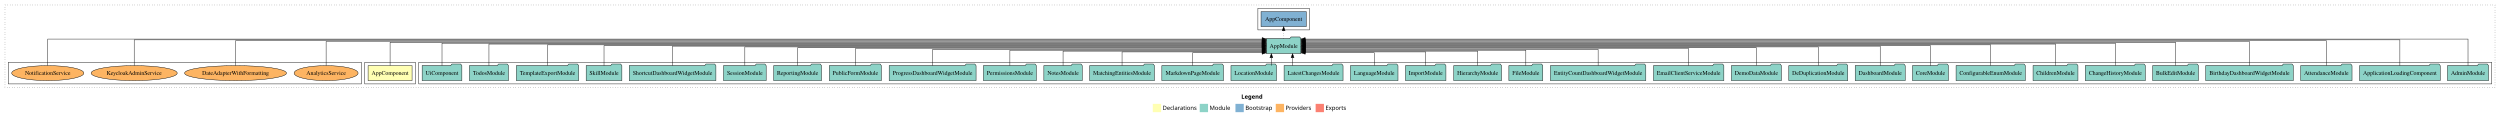
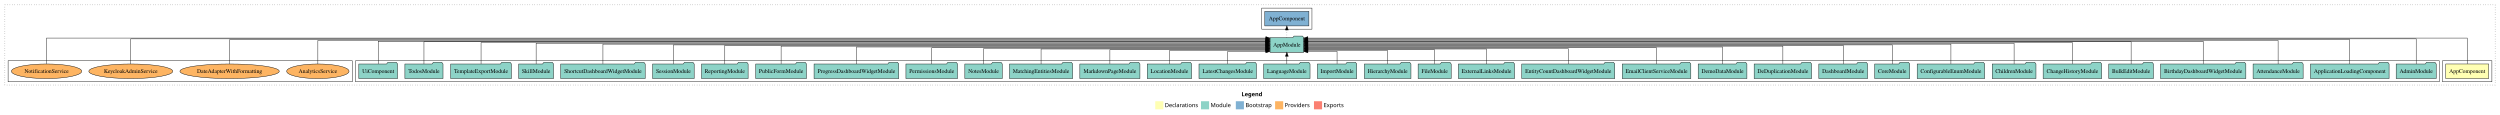
- <svg xmlns="http://www.w3.org/2000/svg" width="6018pt" height="284pt" viewBox="0.00 0.00 6018.00 284.00">
+ <svg xmlns="http://www.w3.org/2000/svg" width="6174pt" height="284pt" viewBox="0.00 0.00 6174.00 284.00">
  <g id="graph0" class="graph" transform="scale(1 1) rotate(0) translate(4 280)">
-     <polygon fill="white" stroke="transparent" points="-4,4 -4,-280 6014,-280 6014,4 -4,4" />
-     <text text-anchor="start" x="2984.01" y="-42.4" font-family="Times-12" font-weight="bold" font-size="14.00">Legend</text>
-     <polygon fill="#ffffb3" stroke="transparent" points="2771,-10 2771,-30 2791,-30 2791,-10 2771,-10" />
-     <text text-anchor="start" x="2794.63" y="-15.4" font-family="Times-12" font-size="14.00">  Declarations</text>
-     <polygon fill="#8dd3c7" stroke="transparent" points="2884,-10 2884,-30 2904,-30 2904,-10 2884,-10" />
-     <text text-anchor="start" x="2907.73" y="-15.4" font-family="Times-12" font-size="14.00">  Module</text>
-     <polygon fill="#80b1d3" stroke="transparent" points="2970,-10 2970,-30 2990,-30 2990,-10 2970,-10" />
-     <text text-anchor="start" x="2993.78" y="-15.4" font-family="Times-12" font-size="14.00">  Bootstrap</text>
-     <polygon fill="#fdb462" stroke="transparent" points="3067,-10 3067,-30 3087,-30 3087,-10 3067,-10" />
-     <text text-anchor="start" x="3090.67" y="-15.4" font-family="Times-12" font-size="14.00">  Providers</text>
-     <polygon fill="#fb8072" stroke="transparent" points="3163,-10 3163,-30 3183,-30 3183,-10 3163,-10" />
-     <text text-anchor="start" x="3186.73" y="-15.4" font-family="Times-12" font-size="14.00">  Exports</text>
+     <polygon fill="white" stroke="transparent" points="-4,4 -4,-280 6170,-280 6170,4 -4,4" />
+     <text text-anchor="start" x="3062.01" y="-42.4" font-family="Times-12" font-weight="bold" font-size="14.00">Legend</text>
+     <polygon fill="#ffffb3" stroke="transparent" points="2849,-10 2849,-30 2869,-30 2869,-10 2849,-10" />
+     <text text-anchor="start" x="2872.63" y="-15.4" font-family="Times-12" font-size="14.00">  Declarations</text>
+     <polygon fill="#8dd3c7" stroke="transparent" points="2962,-10 2962,-30 2982,-30 2982,-10 2962,-10" />
+     <text text-anchor="start" x="2985.73" y="-15.4" font-family="Times-12" font-size="14.00">  Module</text>
+     <polygon fill="#80b1d3" stroke="transparent" points="3048,-10 3048,-30 3068,-30 3068,-10 3048,-10" />
+     <text text-anchor="start" x="3071.78" y="-15.4" font-family="Times-12" font-size="14.00">  Bootstrap</text>
+     <polygon fill="#fdb462" stroke="transparent" points="3145,-10 3145,-30 3165,-30 3165,-10 3145,-10" />
+     <text text-anchor="start" x="3168.67" y="-15.4" font-family="Times-12" font-size="14.00">  Providers</text>
+     <polygon fill="#fb8072" stroke="transparent" points="3241,-10 3241,-30 3261,-30 3261,-10 3241,-10" />
+     <text text-anchor="start" x="3264.73" y="-15.4" font-family="Times-12" font-size="14.00">  Exports</text>
    <g id="clust1" class="cluster">
-       <polygon fill="none" stroke="black" stroke-dasharray="1,5" points="8,-70 8,-268 6002,-268 6002,-70 8,-70" />
+       <polygon fill="none" stroke="black" stroke-dasharray="1,5" points="8,-70 8,-268 6158,-268 6158,-70 8,-70" />
+     </g>
+     <g id="clust2" class="cluster">
+       <polygon fill="none" stroke="black" points="6028,-78 6028,-130 6150,-130 6150,-78 6028,-78" />
    </g>
    <g id="clust4" class="cluster">
-       <polygon fill="none" stroke="black" points="1004,-78 1004,-130 5994,-130 5994,-78 1004,-78" />
-     </g>
-     <g id="clust2" class="cluster">
-       <polygon fill="none" stroke="black" points="874,-78 874,-130 996,-130 996,-78 874,-78" />
+       <polygon fill="none" stroke="black" points="874,-78 874,-130 6020,-130 6020,-78 874,-78" />
    </g>
    <g id="clust6" class="cluster">
-       <polygon fill="none" stroke="black" points="3024,-208 3024,-260 3148,-260 3148,-208 3024,-208" />
+       <polygon fill="none" stroke="black" points="3112,-208 3112,-260 3236,-260 3236,-208 3112,-208" />
    </g>
    <g id="clust7" class="cluster">
      <polygon fill="none" stroke="black" points="16,-78 16,-130 866,-130 866,-78 16,-78" />
    </g>
    <g id="node1" class="node">
-       <polygon fill="#ffffb3" stroke="black" points="987.94,-122 882.06,-122 882.06,-86 987.94,-86 987.94,-122" />
-       <text text-anchor="middle" x="935" y="-99.8" font-family="Times,serif" font-size="14.00">AppComponent</text>
+       <polygon fill="#ffffb3" stroke="black" points="6141.94,-122 6036.06,-122 6036.06,-86 6141.94,-86 6141.94,-122" />
+       <text text-anchor="middle" x="6089" y="-99.8" font-family="Times,serif" font-size="14.00">AppComponent</text>
    </g>
    <g id="node2" class="node">
-       <polygon fill="#8dd3c7" stroke="black" points="3127.66,-187 3124.66,-191 3103.66,-191 3100.66,-187 3044.34,-187 3044.34,-151 3127.66,-151 3127.66,-187" />
-       <text text-anchor="middle" x="3086" y="-164.8" font-family="Times,serif" font-size="14.00">AppModule</text>
+       <polygon fill="#8dd3c7" stroke="black" points="3215.66,-187 3212.66,-191 3191.66,-191 3188.66,-187 3132.34,-187 3132.34,-151 3215.66,-151 3215.66,-187" />
+       <text text-anchor="middle" x="3174" y="-164.8" font-family="Times,serif" font-size="14.00">AppModule</text>
    </g>
    <g id="edge1" class="edge">
-       <path fill="none" stroke="black" d="M935,-122.29C935,-144.21 935,-178 935,-178 935,-178 3034,-178 3034,-178" />
-       <polygon fill="black" stroke="black" points="3034,-181.5 3044,-178 3034,-174.5 3034,-181.5" />
+       <path fill="none" stroke="black" d="M6089,-122.2C6089,-146.36 6089,-186 6089,-186 6089,-186 3225.77,-186 3225.77,-186" />
+       <polygon fill="black" stroke="black" points="3225.77,-182.5 3215.77,-186 3225.77,-189.5 3225.77,-182.5" />
+     </g>
+     <g id="node37" class="node">
+       <polygon fill="#80b1d3" stroke="black" points="3228.44,-252 3119.56,-252 3119.56,-216 3228.44,-216 3228.44,-252" />
+       <text text-anchor="middle" x="3174" y="-229.8" font-family="Times,serif" font-size="14.00">AppComponent </text>
+     </g>
+     <g id="edge36" class="edge">
+       <path fill="none" stroke="black" stroke-dasharray="1,5" d="M3174,-187.11C3174,-187.11 3174,-205.99 3174,-205.99" />
+       <polygon fill="black" stroke="black" points="3170.5,-205.99 3174,-215.99 3177.5,-205.99 3170.5,-205.99" />
+     </g>
+     <g id="node3" class="node">
+       <polygon fill="#8dd3c7" stroke="black" points="6012.44,-122 6009.44,-126 5988.44,-126 5985.44,-122 5913.56,-122 5913.56,-86 6012.44,-86 6012.44,-122" />
+       <text text-anchor="middle" x="5963" y="-99.8" font-family="Times,serif" font-size="14.00">AdminModule</text>
+     </g>
+     <g id="edge2" class="edge">
+       <path fill="none" stroke="black" d="M5963,-122.15C5963,-145.76 5963,-184 5963,-184 5963,-184 3225.86,-184 3225.86,-184" />
+       <polygon fill="black" stroke="black" points="3225.86,-180.5 3215.86,-184 3225.86,-187.5 3225.86,-180.5" />
+     </g>
+     <g id="node4" class="node">
+       <polygon fill="#8dd3c7" stroke="black" points="5896.09,-122 5893.09,-126 5872.09,-126 5869.09,-122 5701.91,-122 5701.91,-86 5896.09,-86 5896.09,-122" />
+       <text text-anchor="middle" x="5799" y="-99.8" font-family="Times,serif" font-size="14.00">ApplicationLoadingComponent</text>
+     </g>
+     <g id="edge3" class="edge">
+       <path fill="none" stroke="black" d="M5799,-122.09C5799,-145.13 5799,-182 5799,-182 5799,-182 3225.76,-182 3225.76,-182" />
+       <polygon fill="black" stroke="black" points="3225.76,-178.5 3215.76,-182 3225.76,-185.5 3225.76,-178.5" />
+     </g>
+     <g id="node5" class="node">
+       <polygon fill="#8dd3c7" stroke="black" points="5683.8,-122 5680.8,-126 5659.8,-126 5656.8,-122 5560.2,-122 5560.2,-86 5683.8,-86 5683.8,-122" />
+       <text text-anchor="middle" x="5622" y="-99.8" font-family="Times,serif" font-size="14.00">AttendanceModule</text>
+     </g>
+     <g id="edge4" class="edge">
+       <path fill="none" stroke="black" d="M5622,-122.01C5622,-144.49 5622,-180 5622,-180 5622,-180 3225.72,-180 3225.72,-180" />
+       <polygon fill="black" stroke="black" points="3225.72,-176.5 3215.72,-180 3225.72,-183.5 3225.72,-176.5" />
+     </g>
+     <g id="node6" class="node">
+       <polygon fill="#8dd3c7" stroke="black" points="5542.39,-122 5539.39,-126 5518.39,-126 5515.39,-122 5331.61,-122 5331.61,-86 5542.39,-86 5542.39,-122" />
+       <text text-anchor="middle" x="5437" y="-99.8" font-family="Times,serif" font-size="14.00">BirthdayDashboardWidgetModule</text>
+     </g>
+     <g id="edge5" class="edge">
+       <path fill="none" stroke="black" d="M5437,-122.29C5437,-144.21 5437,-178 5437,-178 5437,-178 3225.7,-178 3225.7,-178" />
+       <polygon fill="black" stroke="black" points="3225.7,-174.5 3215.7,-178 3225.7,-181.5 3225.7,-174.5" />
+     </g>
+     <g id="node7" class="node">
+       <polygon fill="#8dd3c7" stroke="black" points="5314.11,-122 5311.11,-126 5290.11,-126 5287.11,-122 5203.89,-122 5203.89,-86 5314.11,-86 5314.11,-122" />
+       <text text-anchor="middle" x="5259" y="-99.8" font-family="Times,serif" font-size="14.00">BulkEditModule</text>
+     </g>
+     <g id="edge6" class="edge">
+       <path fill="none" stroke="black" d="M5259,-122.04C5259,-143.66 5259,-177 5259,-177 5259,-177 3226.12,-177 3226.12,-177" />
+       <polygon fill="black" stroke="black" points="3226.12,-173.5 3216.12,-177 3226.12,-180.5 3226.12,-173.5" />
+     </g>
+     <g id="node8" class="node">
+       <polygon fill="#8dd3c7" stroke="black" points="5186.31,-122 5183.31,-126 5162.31,-126 5159.31,-122 5041.69,-122 5041.69,-86 5186.31,-86 5186.31,-122" />
+       <text text-anchor="middle" x="5114" y="-99.8" font-family="Times,serif" font-size="14.00">ChangeHistoryModule</text>
+     </g>
+     <g id="edge7" class="edge">
+       <path fill="none" stroke="black" d="M5114,-122.28C5114,-143.32 5114,-175 5114,-175 5114,-175 3225.87,-175 3225.87,-175" />
+       <polygon fill="black" stroke="black" points="3225.87,-171.5 3215.87,-175 3225.87,-178.5 3225.87,-171.5" />
+     </g>
+     <g id="node9" class="node">
+       <polygon fill="#8dd3c7" stroke="black" points="5024.04,-122 5021.04,-126 5000.04,-126 4997.04,-122 4915.96,-122 4915.96,-86 5024.04,-86 5024.04,-122" />
+       <text text-anchor="middle" x="4970" y="-99.8" font-family="Times,serif" font-size="14.00">ChildrenModule</text>
+     </g>
+     <g id="edge8" class="edge">
+       <path fill="none" stroke="black" d="M4970,-122.13C4970,-142.57 4970,-173 4970,-173 4970,-173 3225.75,-173 3225.75,-173" />
+       <polygon fill="black" stroke="black" points="3225.75,-169.5 3215.75,-173 3225.75,-176.5 3225.75,-169.5" />
+     </g>
+     <g id="node10" class="node">
+       <polygon fill="#8dd3c7" stroke="black" points="4897.36,-122 4894.36,-126 4873.36,-126 4870.36,-122 4730.64,-122 4730.64,-86 4897.36,-86 4897.36,-122" />
+       <text text-anchor="middle" x="4814" y="-99.8" font-family="Times,serif" font-size="14.00">ConfigurableEnumModule</text>
+     </g>
+     <g id="edge9" class="edge">
+       <path fill="none" stroke="black" d="M4814,-122.31C4814,-142.15 4814,-171 4814,-171 4814,-171 3225.77,-171 3225.77,-171" />
+       <polygon fill="black" stroke="black" points="3225.77,-167.5 3215.77,-171 3225.77,-174.5 3225.77,-167.5" />
+     </g>
+     <g id="node11" class="node">
+       <polygon fill="#8dd3c7" stroke="black" points="4712.26,-122 4709.26,-126 4688.26,-126 4685.26,-122 4625.74,-122 4625.74,-86 4712.26,-86 4712.26,-122" />
+       <text text-anchor="middle" x="4669" y="-99.8" font-family="Times,serif" font-size="14.00">CoreModule</text>
+     </g>
+     <g id="edge10" class="edge">
+       <path fill="none" stroke="black" d="M4669,-122.11C4669,-141.34 4669,-169 4669,-169 4669,-169 3225.94,-169 3225.94,-169" />
+       <polygon fill="black" stroke="black" points="3225.94,-165.5 3215.94,-169 3225.94,-172.5 3225.94,-165.5" />
+     </g>
+     <g id="node12" class="node">
+       <polygon fill="#8dd3c7" stroke="black" points="4608.19,-122 4605.19,-126 4584.19,-126 4581.19,-122 4487.81,-122 4487.81,-86 4608.19,-86 4608.19,-122" />
+       <text text-anchor="middle" x="4548" y="-99.8" font-family="Times,serif" font-size="14.00">DashboardModule</text>
+     </g>
+     <g id="edge11" class="edge">
+       <path fill="none" stroke="black" d="M4548,-122.17C4548,-141.09 4548,-168 4548,-168 4548,-168 3225.87,-168 3225.87,-168" />
+       <polygon fill="black" stroke="black" points="3225.87,-164.5 3215.87,-168 3225.87,-171.5 3225.87,-164.5" />
+     </g>
+     <g id="node13" class="node">
+       <polygon fill="#8dd3c7" stroke="black" points="4469.97,-122 4466.97,-126 4445.97,-126 4442.97,-122 4328.03,-122 4328.03,-86 4469.97,-86 4469.97,-122" />
+       <text text-anchor="middle" x="4399" y="-99.8" font-family="Times,serif" font-size="14.00">DeDuplicationModule</text>
+     </g>
+     <g id="edge12" class="edge">
+       <path fill="none" stroke="black" d="M4399,-122.27C4399,-140.56 4399,-166 4399,-166 4399,-166 3225.81,-166 3225.81,-166" />
+       <polygon fill="black" stroke="black" points="3225.81,-162.5 3215.81,-166 3225.81,-169.5 3225.81,-162.5" />
+     </g>
+     <g id="node14" class="node">
+       <polygon fill="#8dd3c7" stroke="black" points="4310.19,-122 4307.19,-126 4286.19,-126 4283.19,-122 4189.81,-122 4189.81,-86 4310.19,-86 4310.19,-122" />
+       <text text-anchor="middle" x="4250" y="-99.8" font-family="Times,serif" font-size="14.00">DemoDataModule</text>
+     </g>
+     <g id="edge13" class="edge">
+       <path fill="none" stroke="black" d="M4250,-122C4250,-139.68 4250,-164 4250,-164 4250,-164 3225.85,-164 3225.85,-164" />
+       <polygon fill="black" stroke="black" points="3225.85,-160.5 3215.85,-164 3225.85,-167.5 3225.85,-160.5" />
+     </g>
+     <g id="node15" class="node">
+       <polygon fill="#8dd3c7" stroke="black" points="4171.69,-122 4168.69,-126 4147.69,-126 4144.69,-122 4002.31,-122 4002.31,-86 4171.69,-86 4171.69,-122" />
+       <text text-anchor="middle" x="4087" y="-99.8" font-family="Times,serif" font-size="14.00">EmailClientServiceModule</text>
+     </g>
+     <g id="edge14" class="edge">
+       <path fill="none" stroke="black" d="M4087,-122.03C4087,-139.06 4087,-162 4087,-162 4087,-162 3225.9,-162 3225.9,-162" />
+       <polygon fill="black" stroke="black" points="3225.9,-158.5 3215.9,-162 3225.9,-165.5 3225.9,-158.5" />
+     </g>
+     <g id="node16" class="node">
+       <polygon fill="#8dd3c7" stroke="black" points="3983.85,-122 3980.85,-126 3959.85,-126 3956.85,-122 3754.15,-122 3754.15,-86 3983.85,-86 3983.85,-122" />
+       <text text-anchor="middle" x="3869" y="-99.8" font-family="Times,serif" font-size="14.00">EntityCountDashboardWidgetModule</text>
+     </g>
+     <g id="edge15" class="edge">
+       <path fill="none" stroke="black" d="M3869,-122.03C3869,-138.4 3869,-160 3869,-160 3869,-160 3225.91,-160 3225.91,-160" />
+       <polygon fill="black" stroke="black" points="3225.91,-156.5 3215.91,-160 3225.91,-163.5 3225.91,-156.5" />
+     </g>
+     <g id="node17" class="node">
+       <polygon fill="#8dd3c7" stroke="black" points="3736.36,-122 3733.36,-126 3712.36,-126 3709.36,-122 3597.64,-122 3597.64,-86 3736.36,-86 3736.36,-122" />
+       <text text-anchor="middle" x="3667" y="-99.8" font-family="Times,serif" font-size="14.00">ExternalLinksModule</text>
+     </g>
+     <g id="edge16" class="edge">
+       <path fill="none" stroke="black" d="M3667,-122.01C3667,-138.05 3667,-159 3667,-159 3667,-159 3226.03,-159 3226.03,-159" />
+       <polygon fill="black" stroke="black" points="3226.03,-155.5 3216.03,-159 3226.03,-162.5 3226.03,-155.5" />
+     </g>
+     <g id="node18" class="node">
+       <polygon fill="#8dd3c7" stroke="black" points="3579.83,-122 3576.83,-126 3555.83,-126 3552.83,-122 3498.17,-122 3498.17,-86 3579.83,-86 3579.83,-122" />
+       <text text-anchor="middle" x="3539" y="-99.8" font-family="Times,serif" font-size="14.00">FileModule</text>
+     </g>
+     <g id="edge17" class="edge">
+       <path fill="none" stroke="black" d="M3539,-122.24C3539,-137.57 3539,-157 3539,-157 3539,-157 3225.87,-157 3225.87,-157" />
+       <polygon fill="black" stroke="black" points="3225.87,-153.5 3215.87,-157 3225.87,-160.5 3225.87,-153.5" />
+     </g>
+     <g id="node19" class="node">
+       <polygon fill="#8dd3c7" stroke="black" points="3480.51,-122 3477.51,-126 3456.51,-126 3453.51,-122 3365.49,-122 3365.49,-86 3480.51,-86 3480.51,-122" />
+       <text text-anchor="middle" x="3423" y="-99.8" font-family="Times,serif" font-size="14.00">HierarchyModule</text>
+     </g>
+     <g id="edge18" class="edge">
+       <path fill="none" stroke="black" d="M3423,-122.12C3423,-136.78 3423,-155 3423,-155 3423,-155 3225.68,-155 3225.68,-155" />
+       <polygon fill="black" stroke="black" points="3225.68,-151.5 3215.68,-155 3225.68,-158.5 3225.68,-151.5" />
+     </g>
+     <g id="node20" class="node">
+       <polygon fill="#8dd3c7" stroke="black" points="3346.65,-122 3343.65,-126 3322.65,-126 3319.65,-122 3249.35,-122 3249.35,-86 3346.65,-86 3346.65,-122" />
+       <text text-anchor="middle" x="3298" y="-99.8" font-family="Times,serif" font-size="14.00">ImportModule</text>
+     </g>
+     <g id="edge19" class="edge">
+       <path fill="none" stroke="black" d="M3298,-122.25C3298,-136.18 3298,-153 3298,-153 3298,-153 3225.98,-153 3225.98,-153" />
+       <polygon fill="black" stroke="black" points="3225.98,-149.5 3215.98,-153 3225.98,-156.5 3225.98,-149.5" />
+     </g>
+     <g id="node21" class="node">
+       <polygon fill="#8dd3c7" stroke="black" points="3231.25,-122 3228.25,-126 3207.25,-126 3204.25,-122 3116.75,-122 3116.75,-86 3231.25,-86 3231.25,-122" />
+       <text text-anchor="middle" x="3174" y="-99.8" font-family="Times,serif" font-size="14.00">LanguageModule</text>
+     </g>
+     <g id="edge20" class="edge">
+       <path fill="none" stroke="black" d="M3174,-122.11C3174,-122.11 3174,-140.99 3174,-140.99" />
+       <polygon fill="black" stroke="black" points="3170.5,-140.99 3174,-150.99 3177.5,-140.99 3170.5,-140.99" />
+     </g>
+     <g id="node22" class="node">
+       <polygon fill="#8dd3c7" stroke="black" points="3098.97,-122 3095.97,-126 3074.97,-126 3071.97,-122 2957.03,-122 2957.03,-86 3098.97,-86 3098.97,-122" />
+       <text text-anchor="middle" x="3028" y="-99.8" font-family="Times,serif" font-size="14.00">LatestChangesModule</text>
+     </g>
+     <g id="edge21" class="edge">
+       <path fill="none" stroke="black" d="M3028,-122.25C3028,-136.18 3028,-153 3028,-153 3028,-153 3122.16,-153 3122.16,-153" />
+       <polygon fill="black" stroke="black" points="3122.16,-156.5 3132.16,-153 3122.16,-149.5 3122.16,-156.5" />
+     </g>
+     <g id="node23" class="node">
+       <polygon fill="#8dd3c7" stroke="black" points="2938.81,-122 2935.81,-126 2914.81,-126 2911.81,-122 2829.19,-122 2829.19,-86 2938.81,-86 2938.81,-122" />
+       <text text-anchor="middle" x="2884" y="-99.8" font-family="Times,serif" font-size="14.00">LocationModule</text>
+     </g>
+     <g id="edge22" class="edge">
+       <path fill="none" stroke="black" d="M2884,-122.12C2884,-136.78 2884,-155 2884,-155 2884,-155 3122.14,-155 3122.14,-155" />
+       <polygon fill="black" stroke="black" points="3122.14,-158.5 3132.14,-155 3122.14,-151.5 3122.14,-158.5" />
+     </g>
+     <g id="node24" class="node">
+       <polygon fill="#8dd3c7" stroke="black" points="2811.19,-122 2808.19,-126 2787.19,-126 2784.19,-122 2662.81,-122 2662.81,-86 2811.19,-86 2811.19,-122" />
+       <text text-anchor="middle" x="2737" y="-99.8" font-family="Times,serif" font-size="14.00">MarkdownPageModule</text>
+     </g>
+     <g id="edge23" class="edge">
+       <path fill="none" stroke="black" d="M2737,-122.24C2737,-137.57 2737,-157 2737,-157 2737,-157 3122.1,-157 3122.1,-157" />
+       <polygon fill="black" stroke="black" points="3122.1,-160.5 3132.1,-157 3122.1,-153.5 3122.1,-160.5" />
+     </g>
+     <g id="node25" class="node">
+       <polygon fill="#8dd3c7" stroke="black" points="2644.98,-122 2641.98,-126 2620.98,-126 2617.98,-122 2489.02,-122 2489.02,-86 2644.98,-86 2644.98,-122" />
+       <text text-anchor="middle" x="2567" y="-99.8" font-family="Times,serif" font-size="14.00">MatchingEntitiesModule</text>
+     </g>
+     <g id="edge24" class="edge">
+       <path fill="none" stroke="black" d="M2567,-122.01C2567,-138.05 2567,-159 2567,-159 2567,-159 3122.28,-159 3122.28,-159" />
+       <polygon fill="black" stroke="black" points="3122.28,-162.5 3132.28,-159 3122.28,-155.5 3122.28,-162.5" />
+     </g>
+     <g id="node26" class="node">
+       <polygon fill="#8dd3c7" stroke="black" points="2471.21,-122 2468.21,-126 2447.21,-126 2444.21,-122 2378.79,-122 2378.79,-86 2471.21,-86 2471.21,-122" />
+       <text text-anchor="middle" x="2425" y="-99.8" font-family="Times,serif" font-size="14.00">NotesModule</text>
+     </g>
+     <g id="edge25" class="edge">
+       <path fill="none" stroke="black" d="M2425,-122.03C2425,-138.4 2425,-160 2425,-160 2425,-160 3122.13,-160 3122.13,-160" />
+       <polygon fill="black" stroke="black" points="3122.13,-163.5 3132.13,-160 3122.13,-156.5 3122.13,-163.5" />
+     </g>
+     <g id="node27" class="node">
+       <polygon fill="#8dd3c7" stroke="black" points="2360.71,-122 2357.71,-126 2336.71,-126 2333.71,-122 2233.29,-122 2233.29,-86 2360.71,-86 2360.71,-122" />
+       <text text-anchor="middle" x="2297" y="-99.8" font-family="Times,serif" font-size="14.00">PermissionsModule</text>
+     </g>
+     <g id="edge26" class="edge">
+       <path fill="none" stroke="black" d="M2297,-122.03C2297,-139.06 2297,-162 2297,-162 2297,-162 3122.29,-162 3122.29,-162" />
+       <polygon fill="black" stroke="black" points="3122.29,-165.5 3132.29,-162 3122.29,-158.5 3122.29,-165.5" />
+     </g>
+     <g id="node28" class="node">
+       <polygon fill="#8dd3c7" stroke="black" points="2215.61,-122 2212.61,-126 2191.61,-126 2188.61,-122 2006.39,-122 2006.39,-86 2215.61,-86 2215.61,-122" />
+       <text text-anchor="middle" x="2111" y="-99.8" font-family="Times,serif" font-size="14.00">ProgressDashboardWidgetModule</text>
+     </g>
+     <g id="edge27" class="edge">
+       <path fill="none" stroke="black" d="M2111,-122C2111,-139.68 2111,-164 2111,-164 2111,-164 3122.33,-164 3122.33,-164" />
+       <polygon fill="black" stroke="black" points="3122.33,-167.5 3132.33,-164 3122.33,-160.5 3122.33,-167.5" />
+     </g>
+     <g id="node29" class="node">
+       <polygon fill="#8dd3c7" stroke="black" points="1987.66,-122 1984.66,-126 1963.66,-126 1960.66,-122 1862.34,-122 1862.34,-86 1987.66,-86 1987.66,-122" />
+       <text text-anchor="middle" x="1925" y="-99.8" font-family="Times,serif" font-size="14.00">PublicFormModule</text>
+     </g>
+     <g id="edge28" class="edge">
+       <path fill="none" stroke="black" d="M1925,-122.27C1925,-140.56 1925,-166 1925,-166 1925,-166 3122.09,-166 3122.09,-166" />
+       <polygon fill="black" stroke="black" points="3122.09,-169.5 3132.09,-166 3122.09,-162.5 3122.09,-169.5" />
+     </g>
+     <g id="node30" class="node">
+       <polygon fill="#8dd3c7" stroke="black" points="1843.54,-122 1840.54,-126 1819.54,-126 1816.54,-122 1728.46,-122 1728.46,-86 1843.54,-86 1843.54,-122" />
+       <text text-anchor="middle" x="1786" y="-99.8" font-family="Times,serif" font-size="14.00">ReportingModule</text>
+     </g>
+     <g id="edge29" class="edge">
+       <path fill="none" stroke="black" d="M1786,-122.17C1786,-141.09 1786,-168 1786,-168 1786,-168 3122.08,-168 3122.08,-168" />
+       <polygon fill="black" stroke="black" points="3122.08,-171.5 3132.08,-168 3122.08,-164.5 3122.08,-171.5" />
+     </g>
+     <g id="node31" class="node">
+       <polygon fill="#8dd3c7" stroke="black" points="1710.33,-122 1707.33,-126 1686.33,-126 1683.33,-122 1607.67,-122 1607.67,-86 1710.33,-86 1710.33,-122" />
+       <text text-anchor="middle" x="1659" y="-99.8" font-family="Times,serif" font-size="14.00">SessionModule</text>
+     </g>
+     <g id="edge30" class="edge">
+       <path fill="none" stroke="black" d="M1659,-122.11C1659,-141.34 1659,-169 1659,-169 1659,-169 3122.3,-169 3122.3,-169" />
+       <polygon fill="black" stroke="black" points="3122.3,-172.5 3132.3,-169 3122.3,-165.5 3122.3,-172.5" />
+     </g>
+     <g id="node32" class="node">
+       <polygon fill="#8dd3c7" stroke="black" points="1589.34,-122 1586.34,-126 1565.34,-126 1562.34,-122 1380.66,-122 1380.66,-86 1589.34,-86 1589.34,-122" />
+       <text text-anchor="middle" x="1485" y="-99.8" font-family="Times,serif" font-size="14.00">ShortcutDashboardWidgetModule</text>
+     </g>
+     <g id="edge31" class="edge">
+       <path fill="none" stroke="black" d="M1485,-122.31C1485,-142.15 1485,-171 1485,-171 1485,-171 3122.25,-171 3122.25,-171" />
+       <polygon fill="black" stroke="black" points="3122.25,-174.5 3132.25,-171 3122.25,-167.5 3122.25,-174.5" />
+     </g>
+     <g id="node33" class="node">
+       <polygon fill="#8dd3c7" stroke="black" points="1363,-122 1360,-126 1339,-126 1336,-122 1277,-122 1277,-86 1363,-86 1363,-122" />
+       <text text-anchor="middle" x="1320" y="-99.8" font-family="Times,serif" font-size="14.00">SkillModule</text>
+     </g>
+     <g id="edge32" class="edge">
+       <path fill="none" stroke="black" d="M1320,-122.13C1320,-142.57 1320,-173 1320,-173 1320,-173 3122.24,-173 3122.24,-173" />
+       <polygon fill="black" stroke="black" points="3122.24,-176.5 3132.24,-173 3122.24,-169.5 3122.24,-176.5" />
+     </g>
+     <g id="node34" class="node">
+       <polygon fill="#8dd3c7" stroke="black" points="1259.02,-122 1256.02,-126 1235.02,-126 1232.02,-122 1108.98,-122 1108.98,-86 1259.02,-86 1259.02,-122" />
+       <text text-anchor="middle" x="1184" y="-99.8" font-family="Times,serif" font-size="14.00">TemplateExportModule</text>
+     </g>
+     <g id="edge33" class="edge">
+       <path fill="none" stroke="black" d="M1184,-122.28C1184,-143.32 1184,-175 1184,-175 1184,-175 3121.98,-175 3121.98,-175" />
+       <polygon fill="black" stroke="black" points="3121.98,-178.5 3131.98,-175 3121.98,-171.5 3121.98,-178.5" />
+     </g>
+     <g id="node35" class="node">
+       <polygon fill="#8dd3c7" stroke="black" points="1090.05,-122 1087.05,-126 1066.05,-126 1063.05,-122 995.95,-122 995.95,-86 1090.05,-86 1090.05,-122" />
+       <text text-anchor="middle" x="1043" y="-99.8" font-family="Times,serif" font-size="14.00">TodosModule</text>
+     </g>
+     <g id="edge34" class="edge">
+       <path fill="none" stroke="black" d="M1043,-122.04C1043,-143.66 1043,-177 1043,-177 1043,-177 3121.91,-177 3121.91,-177" />
+       <polygon fill="black" stroke="black" points="3121.91,-180.5 3131.91,-177 3121.91,-173.5 3121.91,-180.5" />
    </g>
    <g id="node36" class="node">
-       <polygon fill="#80b1d3" stroke="black" points="3140.44,-252 3031.56,-252 3031.56,-216 3140.44,-216 3140.44,-252" />
-       <text text-anchor="middle" x="3086" y="-229.8" font-family="Times,serif" font-size="14.00">AppComponent </text>
+       <polygon fill="#8dd3c7" stroke="black" points="977.83,-122 974.83,-126 953.83,-126 950.83,-122 882.17,-122 882.17,-86 977.83,-86 977.83,-122" />
+       <text text-anchor="middle" x="930" y="-99.8" font-family="Times,serif" font-size="14.00">UiComponent</text>
    </g>
    <g id="edge35" class="edge">
-       <path fill="none" stroke="black" stroke-dasharray="1,5" d="M3086,-187.11C3086,-187.11 3086,-205.99 3086,-205.99" />
-       <polygon fill="black" stroke="black" points="3082.5,-205.99 3086,-215.99 3089.5,-205.99 3082.5,-205.99" />
-     </g>
-     <g id="node3" class="node">
-       <polygon fill="#8dd3c7" stroke="black" points="5986.44,-122 5983.44,-126 5962.44,-126 5959.44,-122 5887.56,-122 5887.56,-86 5986.44,-86 5986.44,-122" />
-       <text text-anchor="middle" x="5937" y="-99.8" font-family="Times,serif" font-size="14.00">AdminModule</text>
-     </g>
-     <g id="edge2" class="edge">
-       <path fill="none" stroke="black" d="M5937,-122.2C5937,-146.36 5937,-186 5937,-186 5937,-186 3137.68,-186 3137.68,-186" />
-       <polygon fill="black" stroke="black" points="3137.68,-182.5 3127.68,-186 3137.68,-189.5 3137.68,-182.5" />
-     </g>
-     <g id="node4" class="node">
-       <polygon fill="#8dd3c7" stroke="black" points="5870.09,-122 5867.09,-126 5846.09,-126 5843.09,-122 5675.91,-122 5675.91,-86 5870.09,-86 5870.09,-122" />
-       <text text-anchor="middle" x="5773" y="-99.8" font-family="Times,serif" font-size="14.00">ApplicationLoadingComponent</text>
-     </g>
-     <g id="edge3" class="edge">
-       <path fill="none" stroke="black" d="M5773,-122.15C5773,-145.76 5773,-184 5773,-184 5773,-184 3137.67,-184 3137.67,-184" />
-       <polygon fill="black" stroke="black" points="3137.67,-180.5 3127.67,-184 3137.67,-187.5 3137.67,-180.5" />
-     </g>
-     <g id="node5" class="node">
-       <polygon fill="#8dd3c7" stroke="black" points="5657.8,-122 5654.8,-126 5633.8,-126 5630.8,-122 5534.2,-122 5534.2,-86 5657.8,-86 5657.8,-122" />
-       <text text-anchor="middle" x="5596" y="-99.8" font-family="Times,serif" font-size="14.00">AttendanceModule</text>
-     </g>
-     <g id="edge4" class="edge">
-       <path fill="none" stroke="black" d="M5596,-122.09C5596,-145.13 5596,-182 5596,-182 5596,-182 3137.73,-182 3137.73,-182" />
-       <polygon fill="black" stroke="black" points="3137.73,-178.5 3127.73,-182 3137.73,-185.5 3137.73,-178.5" />
-     </g>
-     <g id="node6" class="node">
-       <polygon fill="#8dd3c7" stroke="black" points="5516.39,-122 5513.39,-126 5492.39,-126 5489.39,-122 5305.61,-122 5305.61,-86 5516.39,-86 5516.39,-122" />
-       <text text-anchor="middle" x="5411" y="-99.8" font-family="Times,serif" font-size="14.00">BirthdayDashboardWidgetModule</text>
-     </g>
-     <g id="edge5" class="edge">
-       <path fill="none" stroke="black" d="M5411,-122.01C5411,-144.49 5411,-180 5411,-180 5411,-180 3137.84,-180 3137.84,-180" />
-       <polygon fill="black" stroke="black" points="3137.84,-176.5 3127.84,-180 3137.84,-183.5 3137.84,-176.5" />
-     </g>
-     <g id="node7" class="node">
-       <polygon fill="#8dd3c7" stroke="black" points="5288.11,-122 5285.11,-126 5264.11,-126 5261.11,-122 5177.89,-122 5177.89,-86 5288.11,-86 5288.11,-122" />
-       <text text-anchor="middle" x="5233" y="-99.8" font-family="Times,serif" font-size="14.00">BulkEditModule</text>
-     </g>
-     <g id="edge6" class="edge">
-       <path fill="none" stroke="black" d="M5233,-122.29C5233,-144.21 5233,-178 5233,-178 5233,-178 3137.92,-178 3137.92,-178" />
-       <polygon fill="black" stroke="black" points="3137.92,-174.5 3127.92,-178 3137.92,-181.5 3137.92,-174.5" />
-     </g>
-     <g id="node8" class="node">
-       <polygon fill="#8dd3c7" stroke="black" points="5160.31,-122 5157.31,-126 5136.31,-126 5133.31,-122 5015.69,-122 5015.69,-86 5160.31,-86 5160.31,-122" />
-       <text text-anchor="middle" x="5088" y="-99.8" font-family="Times,serif" font-size="14.00">ChangeHistoryModule</text>
-     </g>
-     <g id="edge7" class="edge">
-       <path fill="none" stroke="black" d="M5088,-122.17C5088,-143.5 5088,-176 5088,-176 5088,-176 3137.81,-176 3137.81,-176" />
-       <polygon fill="black" stroke="black" points="3137.81,-172.5 3127.81,-176 3137.81,-179.5 3137.81,-172.5" />
-     </g>
-     <g id="node9" class="node">
-       <polygon fill="#8dd3c7" stroke="black" points="4998.04,-122 4995.04,-126 4974.04,-126 4971.04,-122 4889.96,-122 4889.96,-86 4998.04,-86 4998.04,-122" />
-       <text text-anchor="middle" x="4944" y="-99.8" font-family="Times,serif" font-size="14.00">ChildrenModule</text>
-     </g>
-     <g id="edge8" class="edge">
-       <path fill="none" stroke="black" d="M4944,-122.03C4944,-142.77 4944,-174 4944,-174 4944,-174 3137.85,-174 3137.85,-174" />
-       <polygon fill="black" stroke="black" points="3137.85,-170.5 3127.85,-174 3137.85,-177.5 3137.85,-170.5" />
-     </g>
-     <g id="node10" class="node">
-       <polygon fill="#8dd3c7" stroke="black" points="4871.36,-122 4868.36,-126 4847.36,-126 4844.36,-122 4704.64,-122 4704.64,-86 4871.36,-86 4871.36,-122" />
-       <text text-anchor="middle" x="4788" y="-99.8" font-family="Times,serif" font-size="14.00">ConfigurableEnumModule</text>
-     </g>
-     <g id="edge9" class="edge">
-       <path fill="none" stroke="black" d="M4788,-122.22C4788,-142.37 4788,-172 4788,-172 4788,-172 3138.07,-172 3138.07,-172" />
-       <polygon fill="black" stroke="black" points="3138.07,-168.5 3128.07,-172 3138.07,-175.5 3138.07,-168.5" />
-     </g>
-     <g id="node11" class="node">
-       <polygon fill="#8dd3c7" stroke="black" points="4686.26,-122 4683.26,-126 4662.26,-126 4659.26,-122 4599.74,-122 4599.74,-86 4686.26,-86 4686.26,-122" />
-       <text text-anchor="middle" x="4643" y="-99.8" font-family="Times,serif" font-size="14.00">CoreModule</text>
-     </g>
-     <g id="edge10" class="edge">
-       <path fill="none" stroke="black" d="M4643,-122.03C4643,-141.58 4643,-170 4643,-170 4643,-170 3138.05,-170 3138.05,-170" />
-       <polygon fill="black" stroke="black" points="3138.05,-166.5 3128.05,-170 3138.05,-173.5 3138.05,-166.5" />
-     </g>
-     <g id="node12" class="node">
-       <polygon fill="#8dd3c7" stroke="black" points="4582.19,-122 4579.19,-126 4558.19,-126 4555.19,-122 4461.81,-122 4461.81,-86 4582.19,-86 4582.19,-122" />
-       <text text-anchor="middle" x="4522" y="-99.8" font-family="Times,serif" font-size="14.00">DashboardModule</text>
-     </g>
-     <g id="edge11" class="edge">
-       <path fill="none" stroke="black" d="M4522,-122.11C4522,-141.34 4522,-169 4522,-169 4522,-169 3137.81,-169 3137.81,-169" />
-       <polygon fill="black" stroke="black" points="3137.81,-165.5 3127.81,-169 3137.81,-172.5 3137.81,-165.5" />
-     </g>
-     <g id="node13" class="node">
-       <polygon fill="#8dd3c7" stroke="black" points="4443.97,-122 4440.97,-126 4419.97,-126 4416.97,-122 4302.03,-122 4302.03,-86 4443.97,-86 4443.97,-122" />
-       <text text-anchor="middle" x="4373" y="-99.8" font-family="Times,serif" font-size="14.00">DeDuplicationModule</text>
-     </g>
-     <g id="edge12" class="edge">
-       <path fill="none" stroke="black" d="M4373,-122.22C4373,-140.83 4373,-167 4373,-167 4373,-167 3137.73,-167 3137.73,-167" />
-       <polygon fill="black" stroke="black" points="3137.73,-163.5 3127.73,-167 3137.73,-170.5 3137.73,-163.5" />
-     </g>
-     <g id="node14" class="node">
-       <polygon fill="#8dd3c7" stroke="black" points="4284.19,-122 4281.19,-126 4260.19,-126 4257.19,-122 4163.81,-122 4163.81,-86 4284.19,-86 4284.19,-122" />
-       <text text-anchor="middle" x="4224" y="-99.8" font-family="Times,serif" font-size="14.00">DemoDataModule</text>
-     </g>
-     <g id="edge13" class="edge">
-       <path fill="none" stroke="black" d="M4224,-122.3C4224,-140.27 4224,-165 4224,-165 4224,-165 3137.85,-165 3137.85,-165" />
-       <polygon fill="black" stroke="black" points="3137.85,-161.5 3127.85,-165 3137.85,-168.5 3137.85,-161.5" />
-     </g>
-     <g id="node15" class="node">
-       <polygon fill="#8dd3c7" stroke="black" points="4145.69,-122 4142.69,-126 4121.69,-126 4118.69,-122 3976.31,-122 3976.31,-86 4145.69,-86 4145.69,-122" />
-       <text text-anchor="middle" x="4061" y="-99.8" font-family="Times,serif" font-size="14.00">EmailClientServiceModule</text>
-     </g>
-     <g id="edge14" class="edge">
-       <path fill="none" stroke="black" d="M4061,-122.02C4061,-139.37 4061,-163 4061,-163 4061,-163 3137.89,-163 3137.89,-163" />
-       <polygon fill="black" stroke="black" points="3137.89,-159.5 3127.89,-163 3137.89,-166.5 3137.89,-159.5" />
-     </g>
-     <g id="node16" class="node">
-       <polygon fill="#8dd3c7" stroke="black" points="3957.85,-122 3954.85,-126 3933.85,-126 3930.85,-122 3728.15,-122 3728.15,-86 3957.85,-86 3957.85,-122" />
-       <text text-anchor="middle" x="3843" y="-99.8" font-family="Times,serif" font-size="14.00">EntityCountDashboardWidgetModule</text>
-     </g>
-     <g id="edge15" class="edge">
-       <path fill="none" stroke="black" d="M3843,-122.04C3843,-138.73 3843,-161 3843,-161 3843,-161 3137.78,-161 3137.78,-161" />
-       <polygon fill="black" stroke="black" points="3137.78,-157.5 3127.78,-161 3137.78,-164.5 3137.78,-157.5" />
-     </g>
-     <g id="node17" class="node">
-       <polygon fill="#8dd3c7" stroke="black" points="3709.83,-122 3706.83,-126 3685.83,-126 3682.83,-122 3628.17,-122 3628.17,-86 3709.83,-86 3709.83,-122" />
-       <text text-anchor="middle" x="3669" y="-99.8" font-family="Times,serif" font-size="14.00">FileModule</text>
-     </g>
-     <g id="edge16" class="edge">
-       <path fill="none" stroke="black" d="M3669,-122.01C3669,-138.05 3669,-159 3669,-159 3669,-159 3137.93,-159 3137.93,-159" />
-       <polygon fill="black" stroke="black" points="3137.93,-155.5 3127.93,-159 3137.93,-162.5 3137.93,-155.5" />
-     </g>
-     <g id="node18" class="node">
-       <polygon fill="#8dd3c7" stroke="black" points="3610.51,-122 3607.51,-126 3586.51,-126 3583.51,-122 3495.49,-122 3495.49,-86 3610.51,-86 3610.51,-122" />
-       <text text-anchor="middle" x="3553" y="-99.8" font-family="Times,serif" font-size="14.00">HierarchyModule</text>
-     </g>
-     <g id="edge17" class="edge">
-       <path fill="none" stroke="black" d="M3553,-122.24C3553,-137.57 3553,-157 3553,-157 3553,-157 3137.85,-157 3137.85,-157" />
-       <polygon fill="black" stroke="black" points="3137.85,-153.5 3127.85,-157 3137.85,-160.5 3137.85,-153.5" />
-     </g>
-     <g id="node19" class="node">
-       <polygon fill="#8dd3c7" stroke="black" points="3476.65,-122 3473.65,-126 3452.65,-126 3449.65,-122 3379.35,-122 3379.35,-86 3476.65,-86 3476.65,-122" />
-       <text text-anchor="middle" x="3428" y="-99.8" font-family="Times,serif" font-size="14.00">ImportModule</text>
-     </g>
-     <g id="edge18" class="edge">
-       <path fill="none" stroke="black" d="M3428,-122.12C3428,-136.78 3428,-155 3428,-155 3428,-155 3137.94,-155 3137.94,-155" />
-       <polygon fill="black" stroke="black" points="3137.94,-151.5 3127.94,-155 3137.94,-158.5 3137.94,-151.5" />
-     </g>
-     <g id="node20" class="node">
-       <polygon fill="#8dd3c7" stroke="black" points="3361.25,-122 3358.25,-126 3337.25,-126 3334.25,-122 3246.75,-122 3246.75,-86 3361.25,-86 3361.25,-122" />
-       <text text-anchor="middle" x="3304" y="-99.8" font-family="Times,serif" font-size="14.00">LanguageModule</text>
-     </g>
-     <g id="edge19" class="edge">
-       <path fill="none" stroke="black" d="M3304,-122.25C3304,-136.18 3304,-153 3304,-153 3304,-153 3137.77,-153 3137.77,-153" />
-       <polygon fill="black" stroke="black" points="3137.77,-149.5 3127.77,-153 3137.77,-156.5 3137.77,-149.5" />
-     </g>
-     <g id="node21" class="node">
-       <polygon fill="#8dd3c7" stroke="black" points="3228.97,-122 3225.97,-126 3204.97,-126 3201.97,-122 3087.03,-122 3087.03,-86 3228.97,-86 3228.97,-122" />
-       <text text-anchor="middle" x="3158" y="-99.8" font-family="Times,serif" font-size="14.00">LatestChangesModule</text>
-     </g>
-     <g id="edge20" class="edge">
-       <path fill="none" stroke="black" d="M3107.42,-122.11C3107.42,-122.11 3107.42,-140.99 3107.42,-140.99" />
-       <polygon fill="black" stroke="black" points="3103.92,-140.99 3107.42,-150.99 3110.92,-140.99 3103.92,-140.99" />
-     </g>
-     <g id="node22" class="node">
-       <polygon fill="#8dd3c7" stroke="black" points="3068.81,-122 3065.81,-126 3044.81,-126 3041.81,-122 2959.19,-122 2959.19,-86 3068.81,-86 3068.81,-122" />
-       <text text-anchor="middle" x="3014" y="-99.8" font-family="Times,serif" font-size="14.00">LocationModule</text>
-     </g>
-     <g id="edge21" class="edge">
-       <path fill="none" stroke="black" d="M3056.41,-122.11C3056.41,-122.11 3056.41,-140.99 3056.41,-140.99" />
-       <polygon fill="black" stroke="black" points="3052.91,-140.99 3056.41,-150.99 3059.91,-140.99 3052.91,-140.99" />
-     </g>
-     <g id="node23" class="node">
-       <polygon fill="#8dd3c7" stroke="black" points="2941.19,-122 2938.19,-126 2917.19,-126 2914.19,-122 2792.81,-122 2792.81,-86 2941.19,-86 2941.19,-122" />
-       <text text-anchor="middle" x="2867" y="-99.8" font-family="Times,serif" font-size="14.00">MarkdownPageModule</text>
-     </g>
-     <g id="edge22" class="edge">
-       <path fill="none" stroke="black" d="M2867,-122.25C2867,-136.18 2867,-153 2867,-153 2867,-153 3034.29,-153 3034.29,-153" />
-       <polygon fill="black" stroke="black" points="3034.29,-156.5 3044.29,-153 3034.29,-149.5 3034.29,-156.5" />
-     </g>
-     <g id="node24" class="node">
-       <polygon fill="#8dd3c7" stroke="black" points="2774.98,-122 2771.98,-126 2750.98,-126 2747.98,-122 2619.02,-122 2619.02,-86 2774.98,-86 2774.98,-122" />
-       <text text-anchor="middle" x="2697" y="-99.8" font-family="Times,serif" font-size="14.00">MatchingEntitiesModule</text>
-     </g>
-     <g id="edge23" class="edge">
-       <path fill="none" stroke="black" d="M2697,-122.12C2697,-136.78 2697,-155 2697,-155 2697,-155 3034,-155 3034,-155" />
-       <polygon fill="black" stroke="black" points="3034,-158.5 3044,-155 3034,-151.5 3034,-158.5" />
-     </g>
-     <g id="node25" class="node">
-       <polygon fill="#8dd3c7" stroke="black" points="2601.21,-122 2598.21,-126 2577.21,-126 2574.21,-122 2508.79,-122 2508.79,-86 2601.21,-86 2601.21,-122" />
-       <text text-anchor="middle" x="2555" y="-99.8" font-family="Times,serif" font-size="14.00">NotesModule</text>
-     </g>
-     <g id="edge24" class="edge">
-       <path fill="none" stroke="black" d="M2555,-122.24C2555,-137.57 2555,-157 2555,-157 2555,-157 3034.33,-157 3034.33,-157" />
-       <polygon fill="black" stroke="black" points="3034.33,-160.5 3044.33,-157 3034.33,-153.5 3034.33,-160.5" />
-     </g>
-     <g id="node26" class="node">
-       <polygon fill="#8dd3c7" stroke="black" points="2490.71,-122 2487.71,-126 2466.71,-126 2463.71,-122 2363.29,-122 2363.29,-86 2490.71,-86 2490.71,-122" />
-       <text text-anchor="middle" x="2427" y="-99.8" font-family="Times,serif" font-size="14.00">PermissionsModule</text>
-     </g>
-     <g id="edge25" class="edge">
-       <path fill="none" stroke="black" d="M2427,-122.01C2427,-138.05 2427,-159 2427,-159 2427,-159 3034.28,-159 3034.28,-159" />
-       <polygon fill="black" stroke="black" points="3034.28,-162.5 3044.28,-159 3034.28,-155.5 3034.28,-162.5" />
-     </g>
-     <g id="node27" class="node">
-       <polygon fill="#8dd3c7" stroke="black" points="2345.61,-122 2342.61,-126 2321.61,-126 2318.61,-122 2136.39,-122 2136.39,-86 2345.61,-86 2345.61,-122" />
-       <text text-anchor="middle" x="2241" y="-99.8" font-family="Times,serif" font-size="14.00">ProgressDashboardWidgetModule</text>
-     </g>
-     <g id="edge26" class="edge">
-       <path fill="none" stroke="black" d="M2241,-122.04C2241,-138.73 2241,-161 2241,-161 2241,-161 3034.1,-161 3034.1,-161" />
-       <polygon fill="black" stroke="black" points="3034.1,-164.5 3044.1,-161 3034.1,-157.5 3034.1,-164.5" />
-     </g>
-     <g id="node28" class="node">
-       <polygon fill="#8dd3c7" stroke="black" points="2117.66,-122 2114.66,-126 2093.66,-126 2090.66,-122 1992.34,-122 1992.34,-86 2117.66,-86 2117.66,-122" />
-       <text text-anchor="middle" x="2055" y="-99.8" font-family="Times,serif" font-size="14.00">PublicFormModule</text>
-     </g>
-     <g id="edge27" class="edge">
-       <path fill="none" stroke="black" d="M2055,-122.02C2055,-139.37 2055,-163 2055,-163 2055,-163 3034.31,-163 3034.31,-163" />
-       <polygon fill="black" stroke="black" points="3034.31,-166.5 3044.31,-163 3034.31,-159.5 3034.31,-166.5" />
-     </g>
-     <g id="node29" class="node">
-       <polygon fill="#8dd3c7" stroke="black" points="1973.54,-122 1970.54,-126 1949.54,-126 1946.54,-122 1858.46,-122 1858.46,-86 1973.54,-86 1973.54,-122" />
-       <text text-anchor="middle" x="1916" y="-99.8" font-family="Times,serif" font-size="14.00">ReportingModule</text>
-     </g>
-     <g id="edge28" class="edge">
-       <path fill="none" stroke="black" d="M1916,-122.3C1916,-140.27 1916,-165 1916,-165 1916,-165 3034.01,-165 3034.01,-165" />
-       <polygon fill="black" stroke="black" points="3034.01,-168.5 3044.01,-165 3034.01,-161.5 3034.01,-168.5" />
-     </g>
-     <g id="node30" class="node">
-       <polygon fill="#8dd3c7" stroke="black" points="1840.33,-122 1837.33,-126 1816.33,-126 1813.33,-122 1737.67,-122 1737.67,-86 1840.33,-86 1840.33,-122" />
-       <text text-anchor="middle" x="1789" y="-99.8" font-family="Times,serif" font-size="14.00">SessionModule</text>
-     </g>
-     <g id="edge29" class="edge">
-       <path fill="none" stroke="black" d="M1789,-122.22C1789,-140.83 1789,-167 1789,-167 1789,-167 3034.32,-167 3034.32,-167" />
-       <polygon fill="black" stroke="black" points="3034.32,-170.5 3044.32,-167 3034.32,-163.5 3034.32,-170.5" />
-     </g>
-     <g id="node31" class="node">
-       <polygon fill="#8dd3c7" stroke="black" points="1719.34,-122 1716.34,-126 1695.34,-126 1692.34,-122 1510.66,-122 1510.66,-86 1719.34,-86 1719.34,-122" />
-       <text text-anchor="middle" x="1615" y="-99.8" font-family="Times,serif" font-size="14.00">ShortcutDashboardWidgetModule</text>
-     </g>
-     <g id="edge30" class="edge">
-       <path fill="none" stroke="black" d="M1615,-122.11C1615,-141.34 1615,-169 1615,-169 1615,-169 3033.95,-169 3033.95,-169" />
-       <polygon fill="black" stroke="black" points="3033.95,-172.5 3043.95,-169 3033.95,-165.5 3033.95,-172.5" />
-     </g>
-     <g id="node32" class="node">
-       <polygon fill="#8dd3c7" stroke="black" points="1493,-122 1490,-126 1469,-126 1466,-122 1407,-122 1407,-86 1493,-86 1493,-122" />
-       <text text-anchor="middle" x="1450" y="-99.8" font-family="Times,serif" font-size="14.00">SkillModule</text>
-     </g>
-     <g id="edge31" class="edge">
-       <path fill="none" stroke="black" d="M1450,-122.03C1450,-141.58 1450,-170 1450,-170 1450,-170 3034.33,-170 3034.33,-170" />
-       <polygon fill="black" stroke="black" points="3034.33,-173.5 3044.33,-170 3034.33,-166.5 3034.33,-173.5" />
-     </g>
-     <g id="node33" class="node">
-       <polygon fill="#8dd3c7" stroke="black" points="1389.02,-122 1386.02,-126 1365.02,-126 1362.02,-122 1238.98,-122 1238.98,-86 1389.02,-86 1389.02,-122" />
-       <text text-anchor="middle" x="1314" y="-99.8" font-family="Times,serif" font-size="14.00">TemplateExportModule</text>
-     </g>
-     <g id="edge32" class="edge">
-       <path fill="none" stroke="black" d="M1314,-122.22C1314,-142.37 1314,-172 1314,-172 1314,-172 3033.95,-172 3033.95,-172" />
-       <polygon fill="black" stroke="black" points="3033.95,-175.5 3043.95,-172 3033.95,-168.5 3033.95,-175.5" />
-     </g>
-     <g id="node34" class="node">
-       <polygon fill="#8dd3c7" stroke="black" points="1220.05,-122 1217.05,-126 1196.05,-126 1193.05,-122 1125.95,-122 1125.95,-86 1220.05,-86 1220.05,-122" />
-       <text text-anchor="middle" x="1173" y="-99.8" font-family="Times,serif" font-size="14.00">TodosModule</text>
-     </g>
-     <g id="edge33" class="edge">
-       <path fill="none" stroke="black" d="M1173,-122.03C1173,-142.77 1173,-174 1173,-174 1173,-174 3034.27,-174 3034.27,-174" />
-       <polygon fill="black" stroke="black" points="3034.27,-177.5 3044.27,-174 3034.27,-170.5 3034.27,-177.5" />
-     </g>
-     <g id="node35" class="node">
-       <polygon fill="#8dd3c7" stroke="black" points="1107.83,-122 1104.83,-126 1083.83,-126 1080.83,-122 1012.17,-122 1012.17,-86 1107.83,-86 1107.83,-122" />
-       <text text-anchor="middle" x="1060" y="-99.8" font-family="Times,serif" font-size="14.00">UiComponent</text>
-     </g>
-     <g id="edge34" class="edge">
-       <path fill="none" stroke="black" d="M1060,-122.17C1060,-143.5 1060,-176 1060,-176 1060,-176 3034.15,-176 3034.15,-176" />
-       <polygon fill="black" stroke="black" points="3034.15,-179.5 3044.15,-176 3034.15,-172.5 3034.15,-179.5" />
-     </g>
-     <g id="node37" class="node">
+       <path fill="none" stroke="black" d="M930,-122.29C930,-144.21 930,-178 930,-178 930,-178 3122.16,-178 3122.16,-178" />
+       <polygon fill="black" stroke="black" points="3122.16,-181.5 3132.16,-178 3122.16,-174.5 3122.16,-181.5" />
+     </g>
+     <g id="node38" class="node">
      <ellipse fill="#fdb462" stroke="black" cx="781" cy="-104" rx="77" ry="18" />
      <text text-anchor="middle" x="781" y="-99.8" font-family="Times,serif" font-size="14.00">AnalyticsService</text>
    </g>
-     <g id="edge36" class="edge">
-       <path fill="none" stroke="black" d="M781,-122.01C781,-144.49 781,-180 781,-180 781,-180 3034.02,-180 3034.02,-180" />
-       <polygon fill="black" stroke="black" points="3034.02,-183.5 3044.02,-180 3034.02,-176.5 3034.02,-183.5" />
-     </g>
-     <g id="node38" class="node">
+     <g id="edge37" class="edge">
+       <path fill="none" stroke="black" d="M781,-122.01C781,-144.49 781,-180 781,-180 781,-180 3122.21,-180 3122.21,-180" />
+       <polygon fill="black" stroke="black" points="3122.21,-183.5 3132.21,-180 3122.21,-176.5 3122.21,-183.5" />
+     </g>
+     <g id="node39" class="node">
      <ellipse fill="#fdb462" stroke="black" cx="563" cy="-104" rx="122.69" ry="18" />
      <text text-anchor="middle" x="563" y="-99.8" font-family="Times,serif" font-size="14.00">DateAdapterWithFormatting</text>
    </g>
-     <g id="edge37" class="edge">
-       <path fill="none" stroke="black" d="M563,-122.09C563,-145.13 563,-182 563,-182 563,-182 3034.31,-182 3034.31,-182" />
-       <polygon fill="black" stroke="black" points="3034.31,-185.5 3044.31,-182 3034.31,-178.5 3034.31,-185.5" />
-     </g>
-     <g id="node39" class="node">
+     <g id="edge38" class="edge">
+       <path fill="none" stroke="black" d="M563,-122.09C563,-145.13 563,-182 563,-182 563,-182 3122.2,-182 3122.2,-182" />
+       <polygon fill="black" stroke="black" points="3122.2,-185.5 3132.2,-182 3122.2,-178.5 3122.2,-185.5" />
+     </g>
+     <g id="node40" class="node">
      <ellipse fill="#fdb462" stroke="black" cx="319" cy="-104" rx="103.63" ry="18" />
      <text text-anchor="middle" x="319" y="-99.8" font-family="Times,serif" font-size="14.00">KeycloakAdminService</text>
    </g>
-     <g id="edge38" class="edge">
-       <path fill="none" stroke="black" d="M319,-122.15C319,-145.76 319,-184 319,-184 319,-184 3034.19,-184 3034.19,-184" />
-       <polygon fill="black" stroke="black" points="3034.19,-187.5 3044.19,-184 3034.19,-180.5 3034.19,-187.5" />
-     </g>
-     <g id="node40" class="node">
+     <g id="edge39" class="edge">
+       <path fill="none" stroke="black" d="M319,-122.15C319,-145.76 319,-184 319,-184 319,-184 3122.26,-184 3122.26,-184" />
+       <polygon fill="black" stroke="black" points="3122.26,-187.5 3132.26,-184 3122.26,-180.5 3122.26,-187.5" />
+     </g>
+     <g id="node41" class="node">
      <ellipse fill="#fdb462" stroke="black" cx="111" cy="-104" rx="86.81" ry="18" />
      <text text-anchor="middle" x="111" y="-99.8" font-family="Times,serif" font-size="14.00">NotificationService</text>
    </g>
-     <g id="edge39" class="edge">
-       <path fill="none" stroke="black" d="M111,-122.2C111,-146.36 111,-186 111,-186 111,-186 3034.23,-186 3034.23,-186" />
-       <polygon fill="black" stroke="black" points="3034.23,-189.5 3044.23,-186 3034.23,-182.5 3034.23,-189.5" />
+     <g id="edge40" class="edge">
+       <path fill="none" stroke="black" d="M111,-122.2C111,-146.36 111,-186 111,-186 111,-186 3122.16,-186 3122.16,-186" />
+       <polygon fill="black" stroke="black" points="3122.16,-189.5 3132.16,-186 3122.16,-182.5 3122.16,-189.5" />
    </g>
  </g>
</svg>
